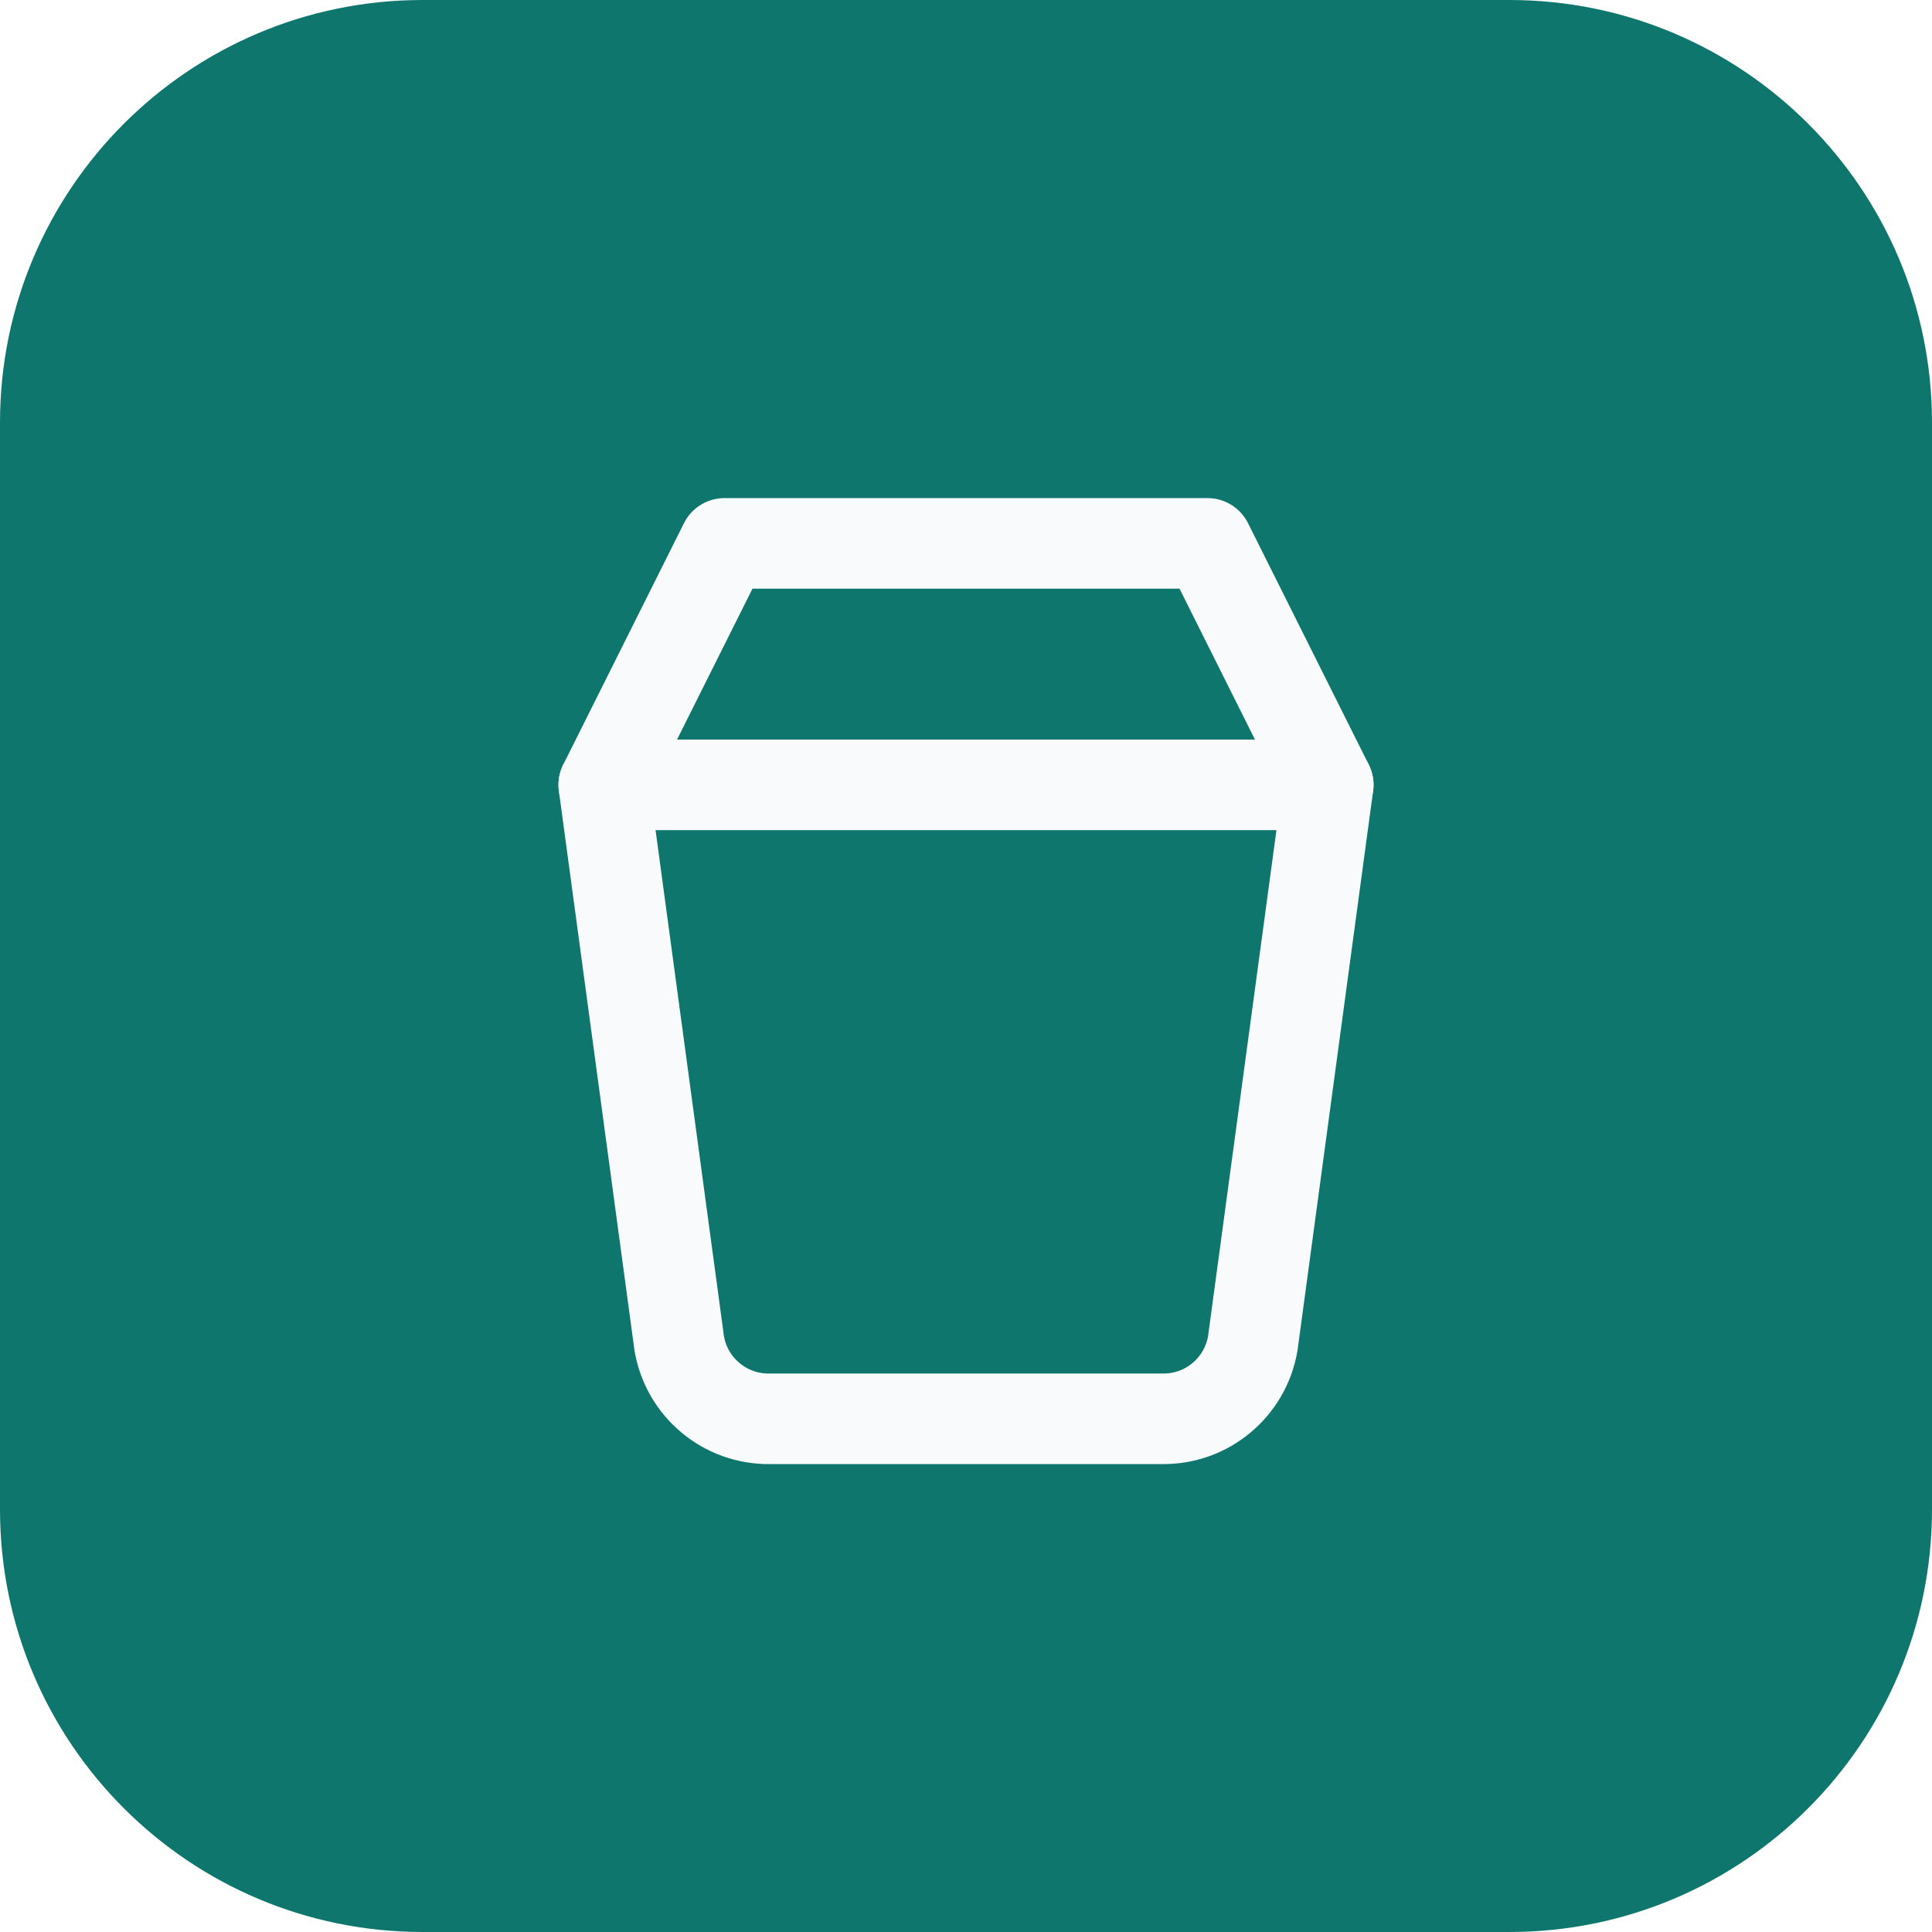
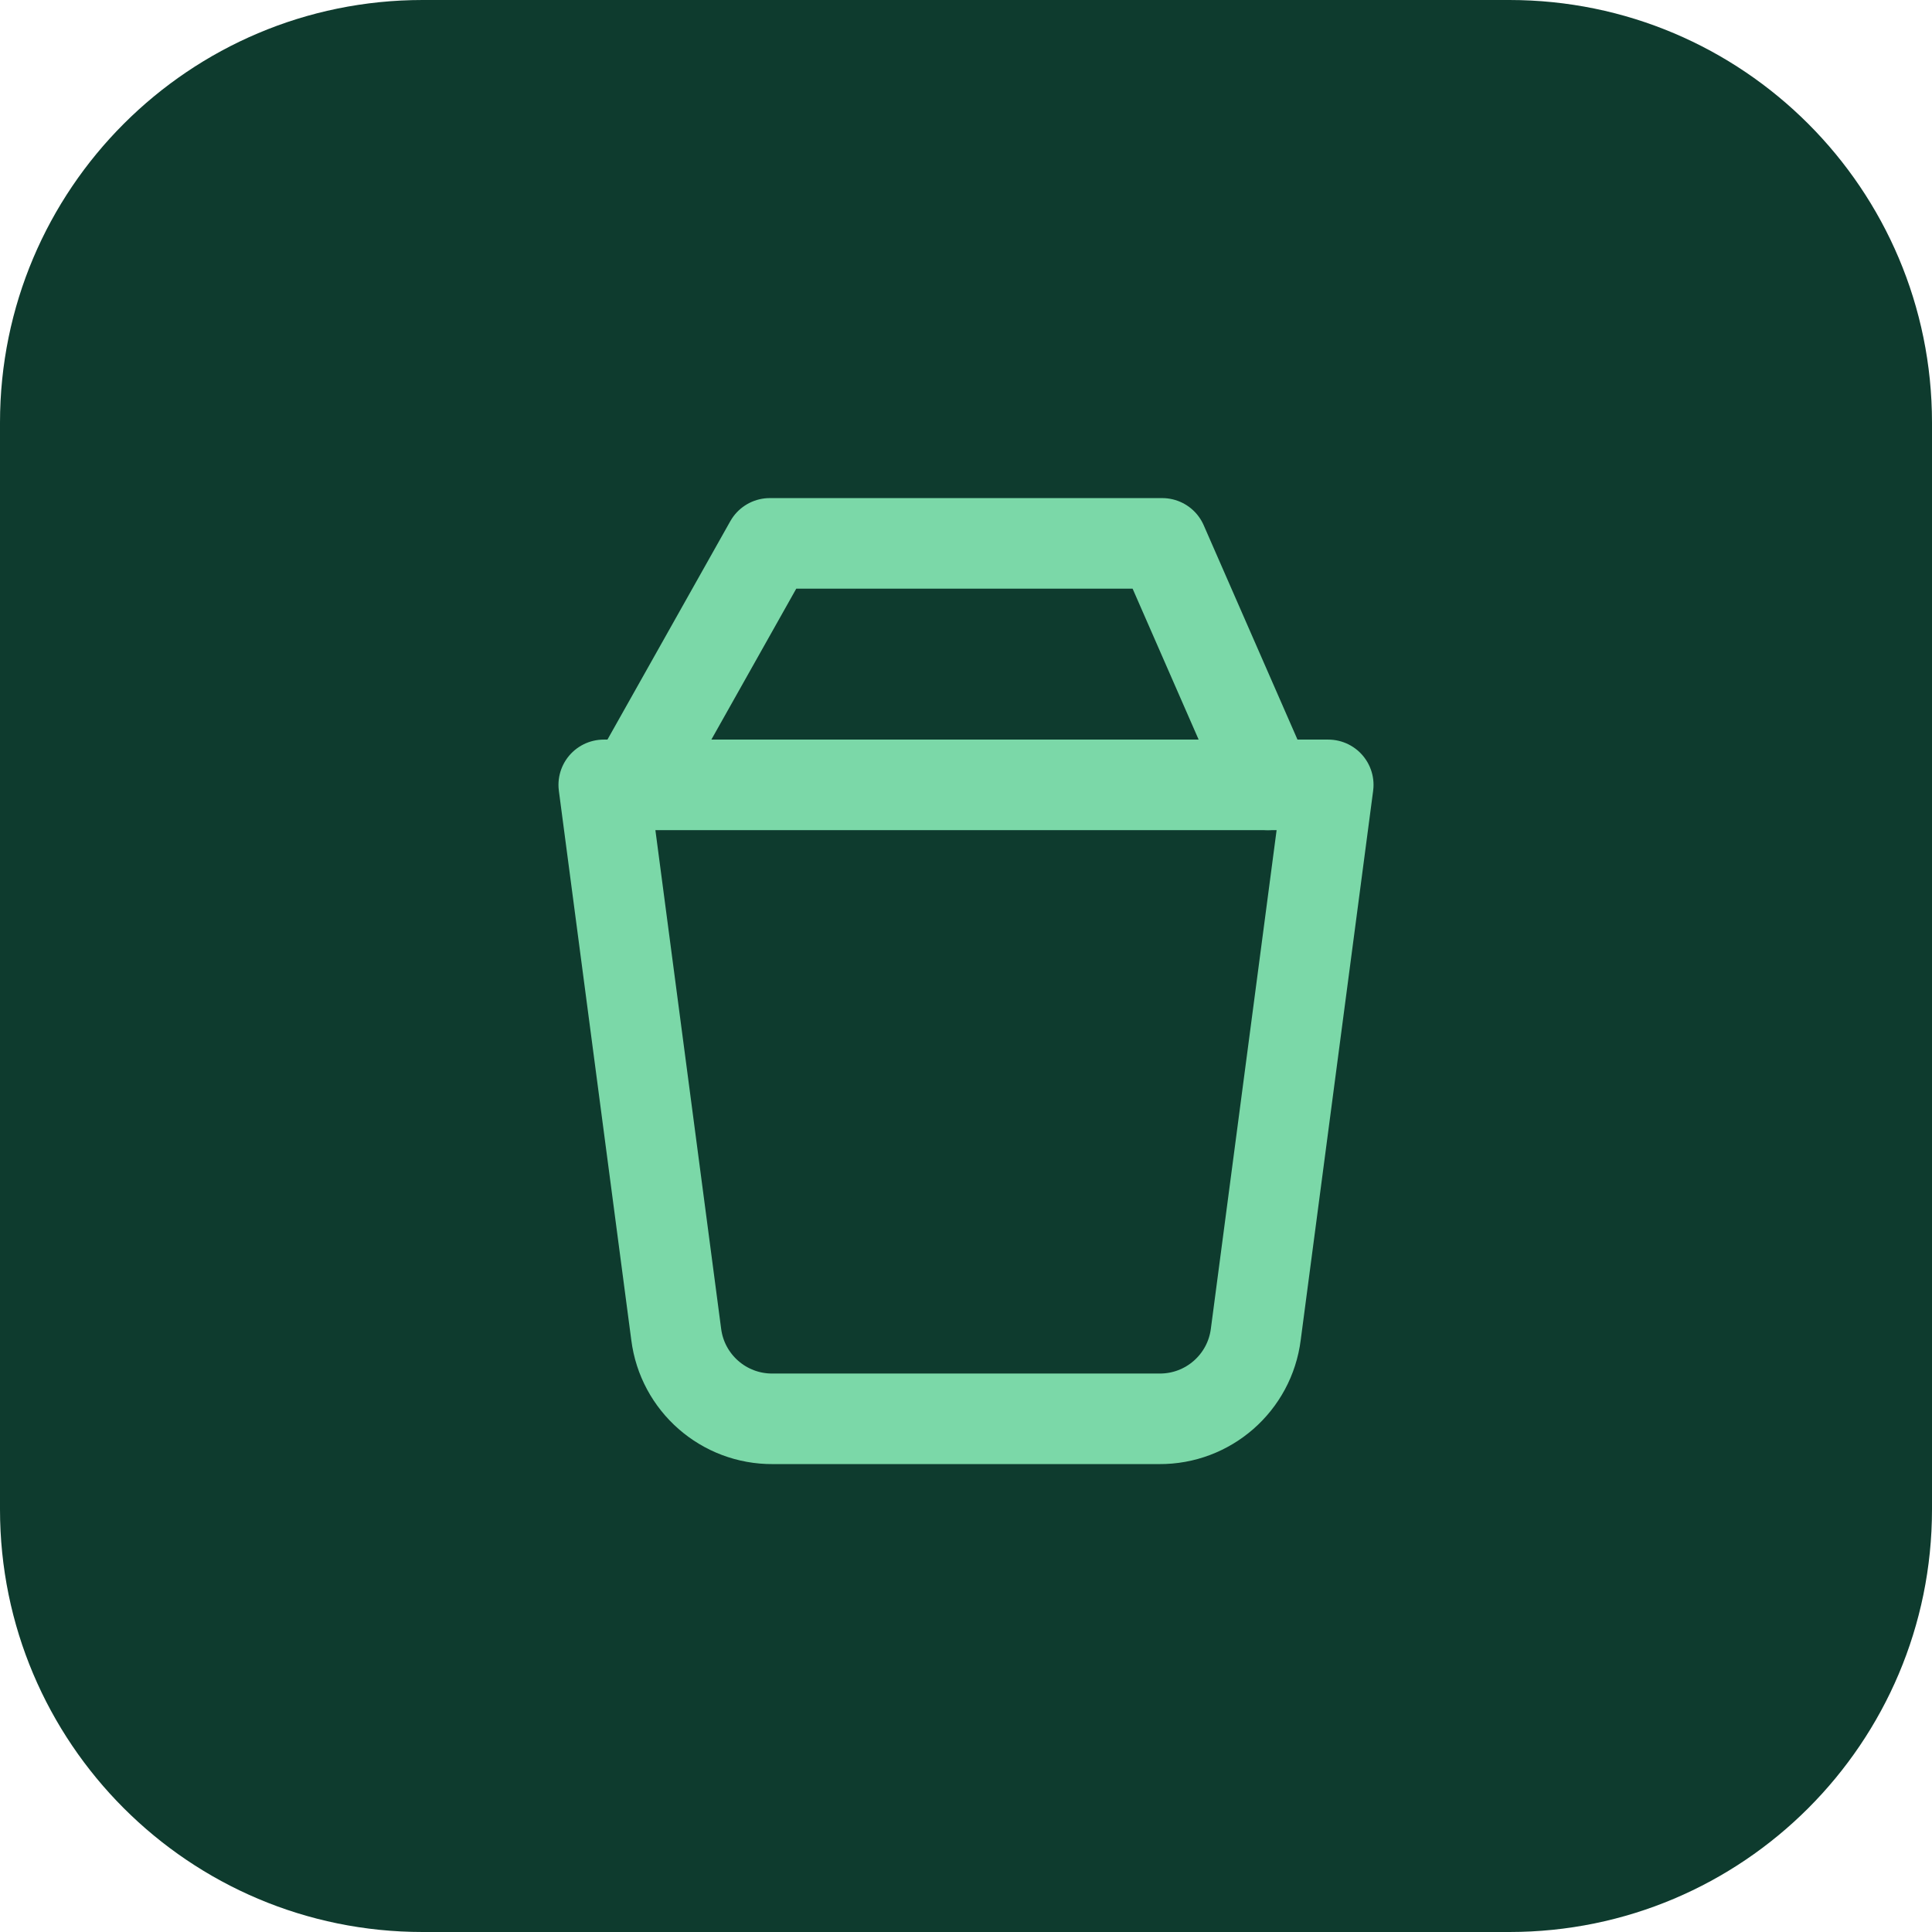
<svg xmlns="http://www.w3.org/2000/svg" viewBox="0 0 64 64" role="img" aria-label="ifood-sdk">
-   <rect width="64" height="64" rx="14" fill="#0f766e" />
-   <path d="M20 26h24l-2.5 18.5a3 3 0 0 1-3 2.5H25.5a3 3 0 0 1-3-2.5L20 26Z" fill="none" stroke="#f8fafc" stroke-width="3" stroke-linejoin="round" />
-   <path d="M20 26l4-8h16l4 8" fill="none" stroke="#f8fafc" stroke-width="3" stroke-linejoin="round" stroke-linecap="round" />
-   <path d="M27.5 34c-1.4 0-2.5 1.1-2.5 2.5v1c0 1.4 1.1 2.5 2.5 2.5M36.5 34c1.4 0 2.5 1.1 2.5 2.5v1c0 1.4-1.1 2.5-2.5 2.5" fill="none" stroke="#0f766e" stroke-width="2" stroke-linecap="round" />
-   <circle cx="32" cy="37" r="1.6" fill="#0f766e" />
+   <rect width="64" height="64" rx="14" fill="#0e3b2e" />
+   <path d="M20 26h24l-2.4 18.2a3.2 3.2 0 0 1-3.2 2.8H25.6a3.2 3.2 0 0 1-3.2-2.8L20 26Z" fill="none" stroke="#7bd8a8" stroke-width="3" stroke-linejoin="round" />
+   <path d="M21 26l4.5-8h13L42 26" fill="none" stroke="#7bd8a8" stroke-width="3" stroke-linejoin="round" stroke-linecap="round" />
+   <path d="M27.6 34.5c-1.3 0-2.4 1.1-2.4 2.4v1.2c0 1.3 1.1 2.4 2.4 2.4M36.4 34.5c1.3 0 2.4 1.1 2.4 2.4v1.2c0 1.3-1.1 2.4-2.4 2.4" fill="none" stroke="#0e3b2e" stroke-width="2" stroke-linecap="round" />
+   <circle cx="32" cy="37.5" r="1.7" fill="#0e3b2e" />
</svg>
